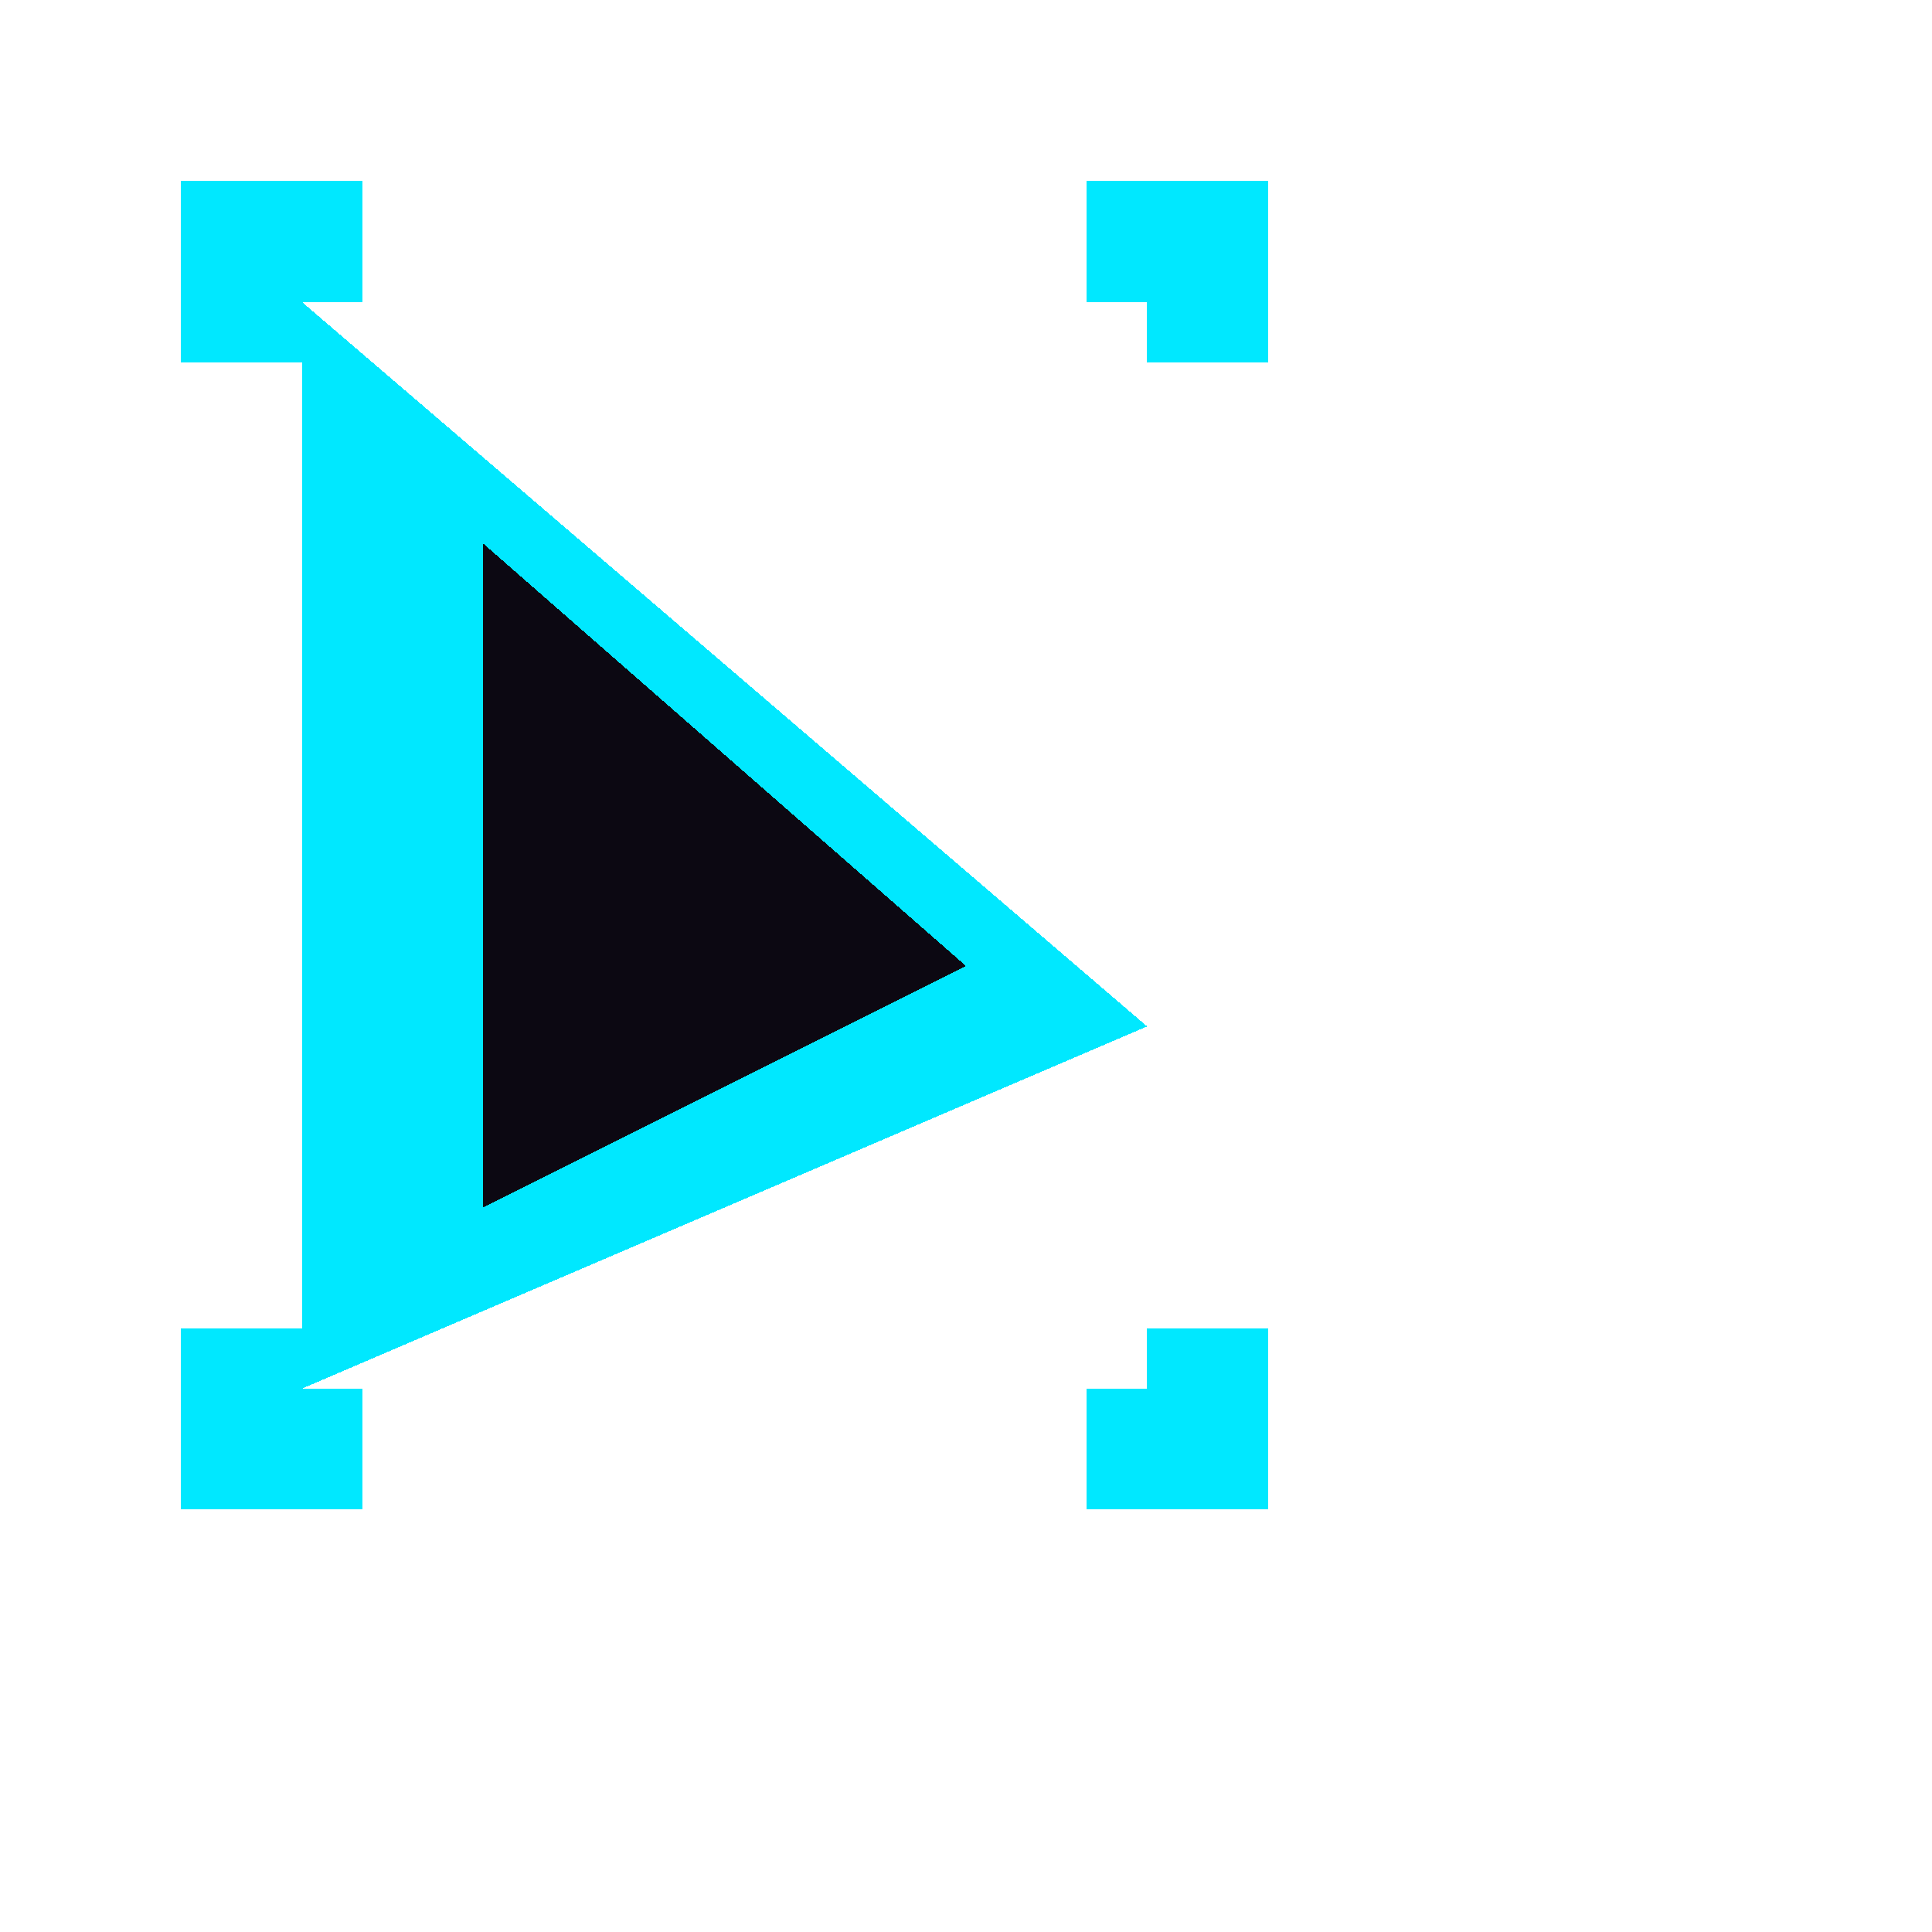
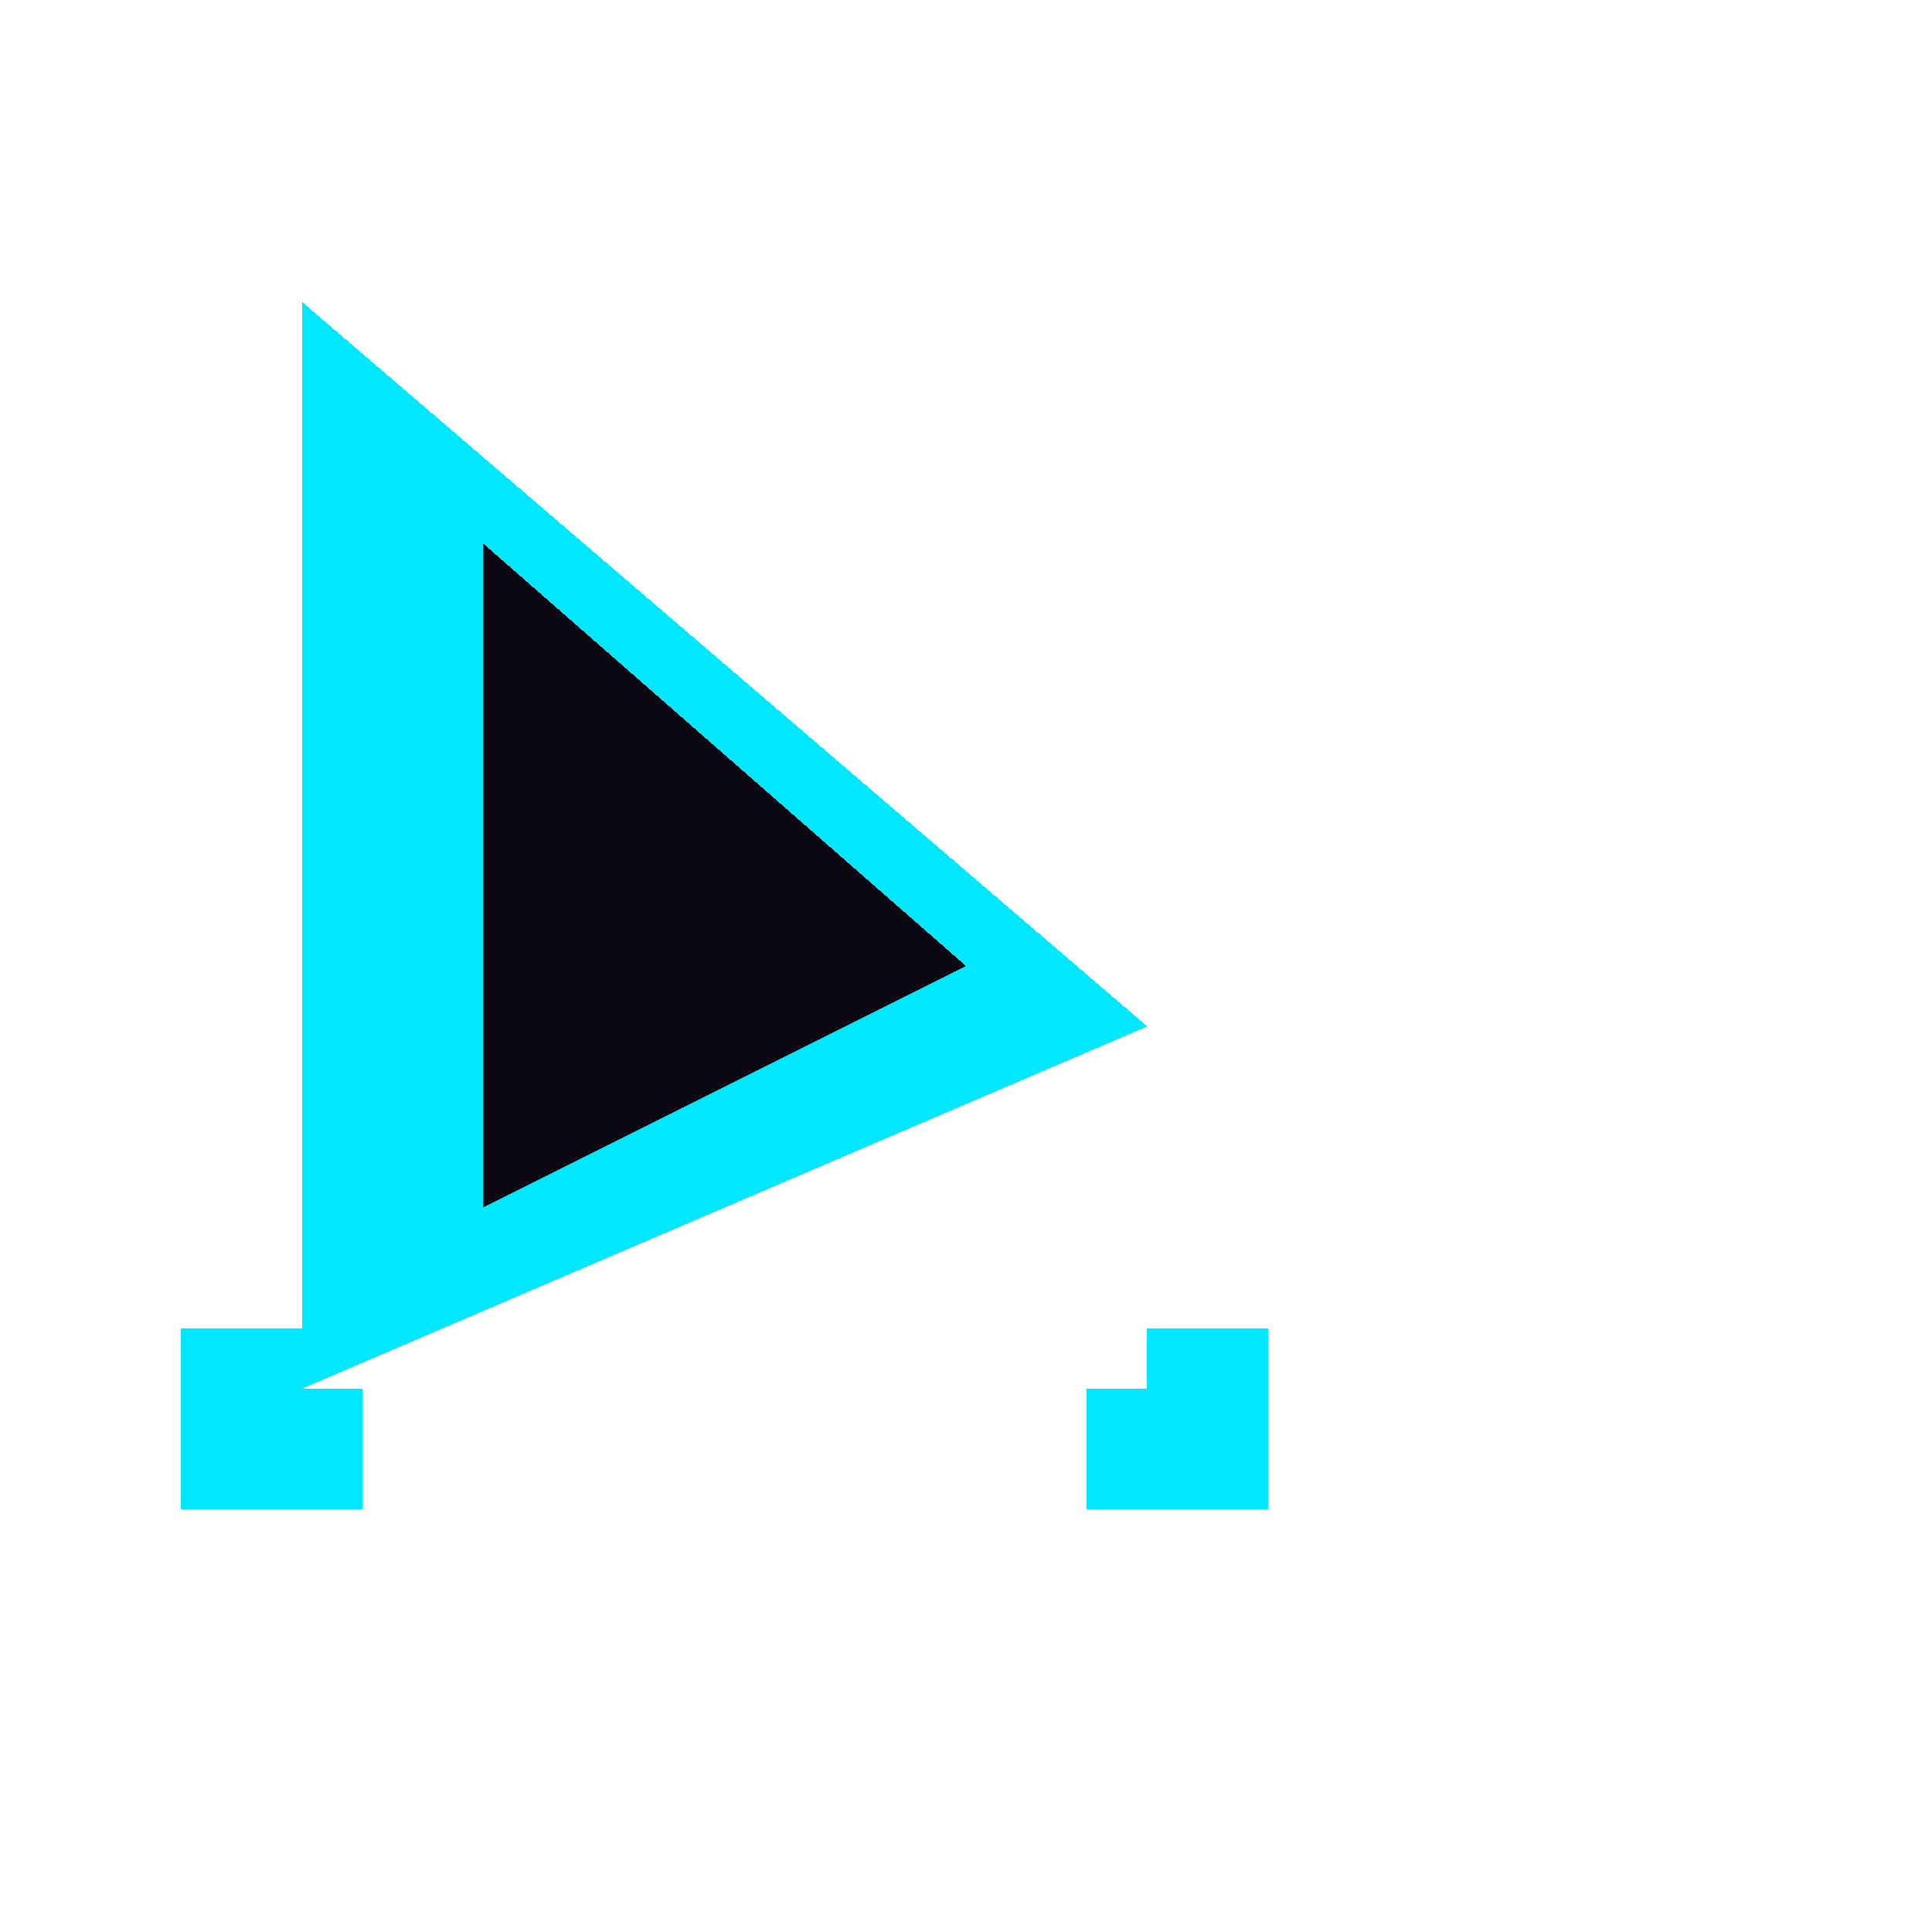
<svg xmlns="http://www.w3.org/2000/svg" width="32" height="32" viewBox="0 0 32 32" shape-rendering="crispEdges">
  <path fill="#00e8ff" d="M5 5 L5 23 L19 17 Z" />
  <path fill="#0c0812" d="M8 9 L8 20 L16 16 Z" />
-   <rect x="3" y="3" width="3" height="2" fill="#00e8ff" />
-   <rect x="3" y="3" width="2" height="3" fill="#00e8ff" />
-   <rect x="18" y="3" width="3" height="2" fill="#00e8ff" />
-   <rect x="19" y="3" width="2" height="3" fill="#00e8ff" />
  <rect x="18" y="23" width="3" height="2" fill="#00e8ff" />
  <rect x="19" y="22" width="2" height="3" fill="#00e8ff" />
  <rect x="3" y="23" width="3" height="2" fill="#00e8ff" />
  <rect x="3" y="22" width="2" height="3" fill="#00e8ff" />
</svg>
